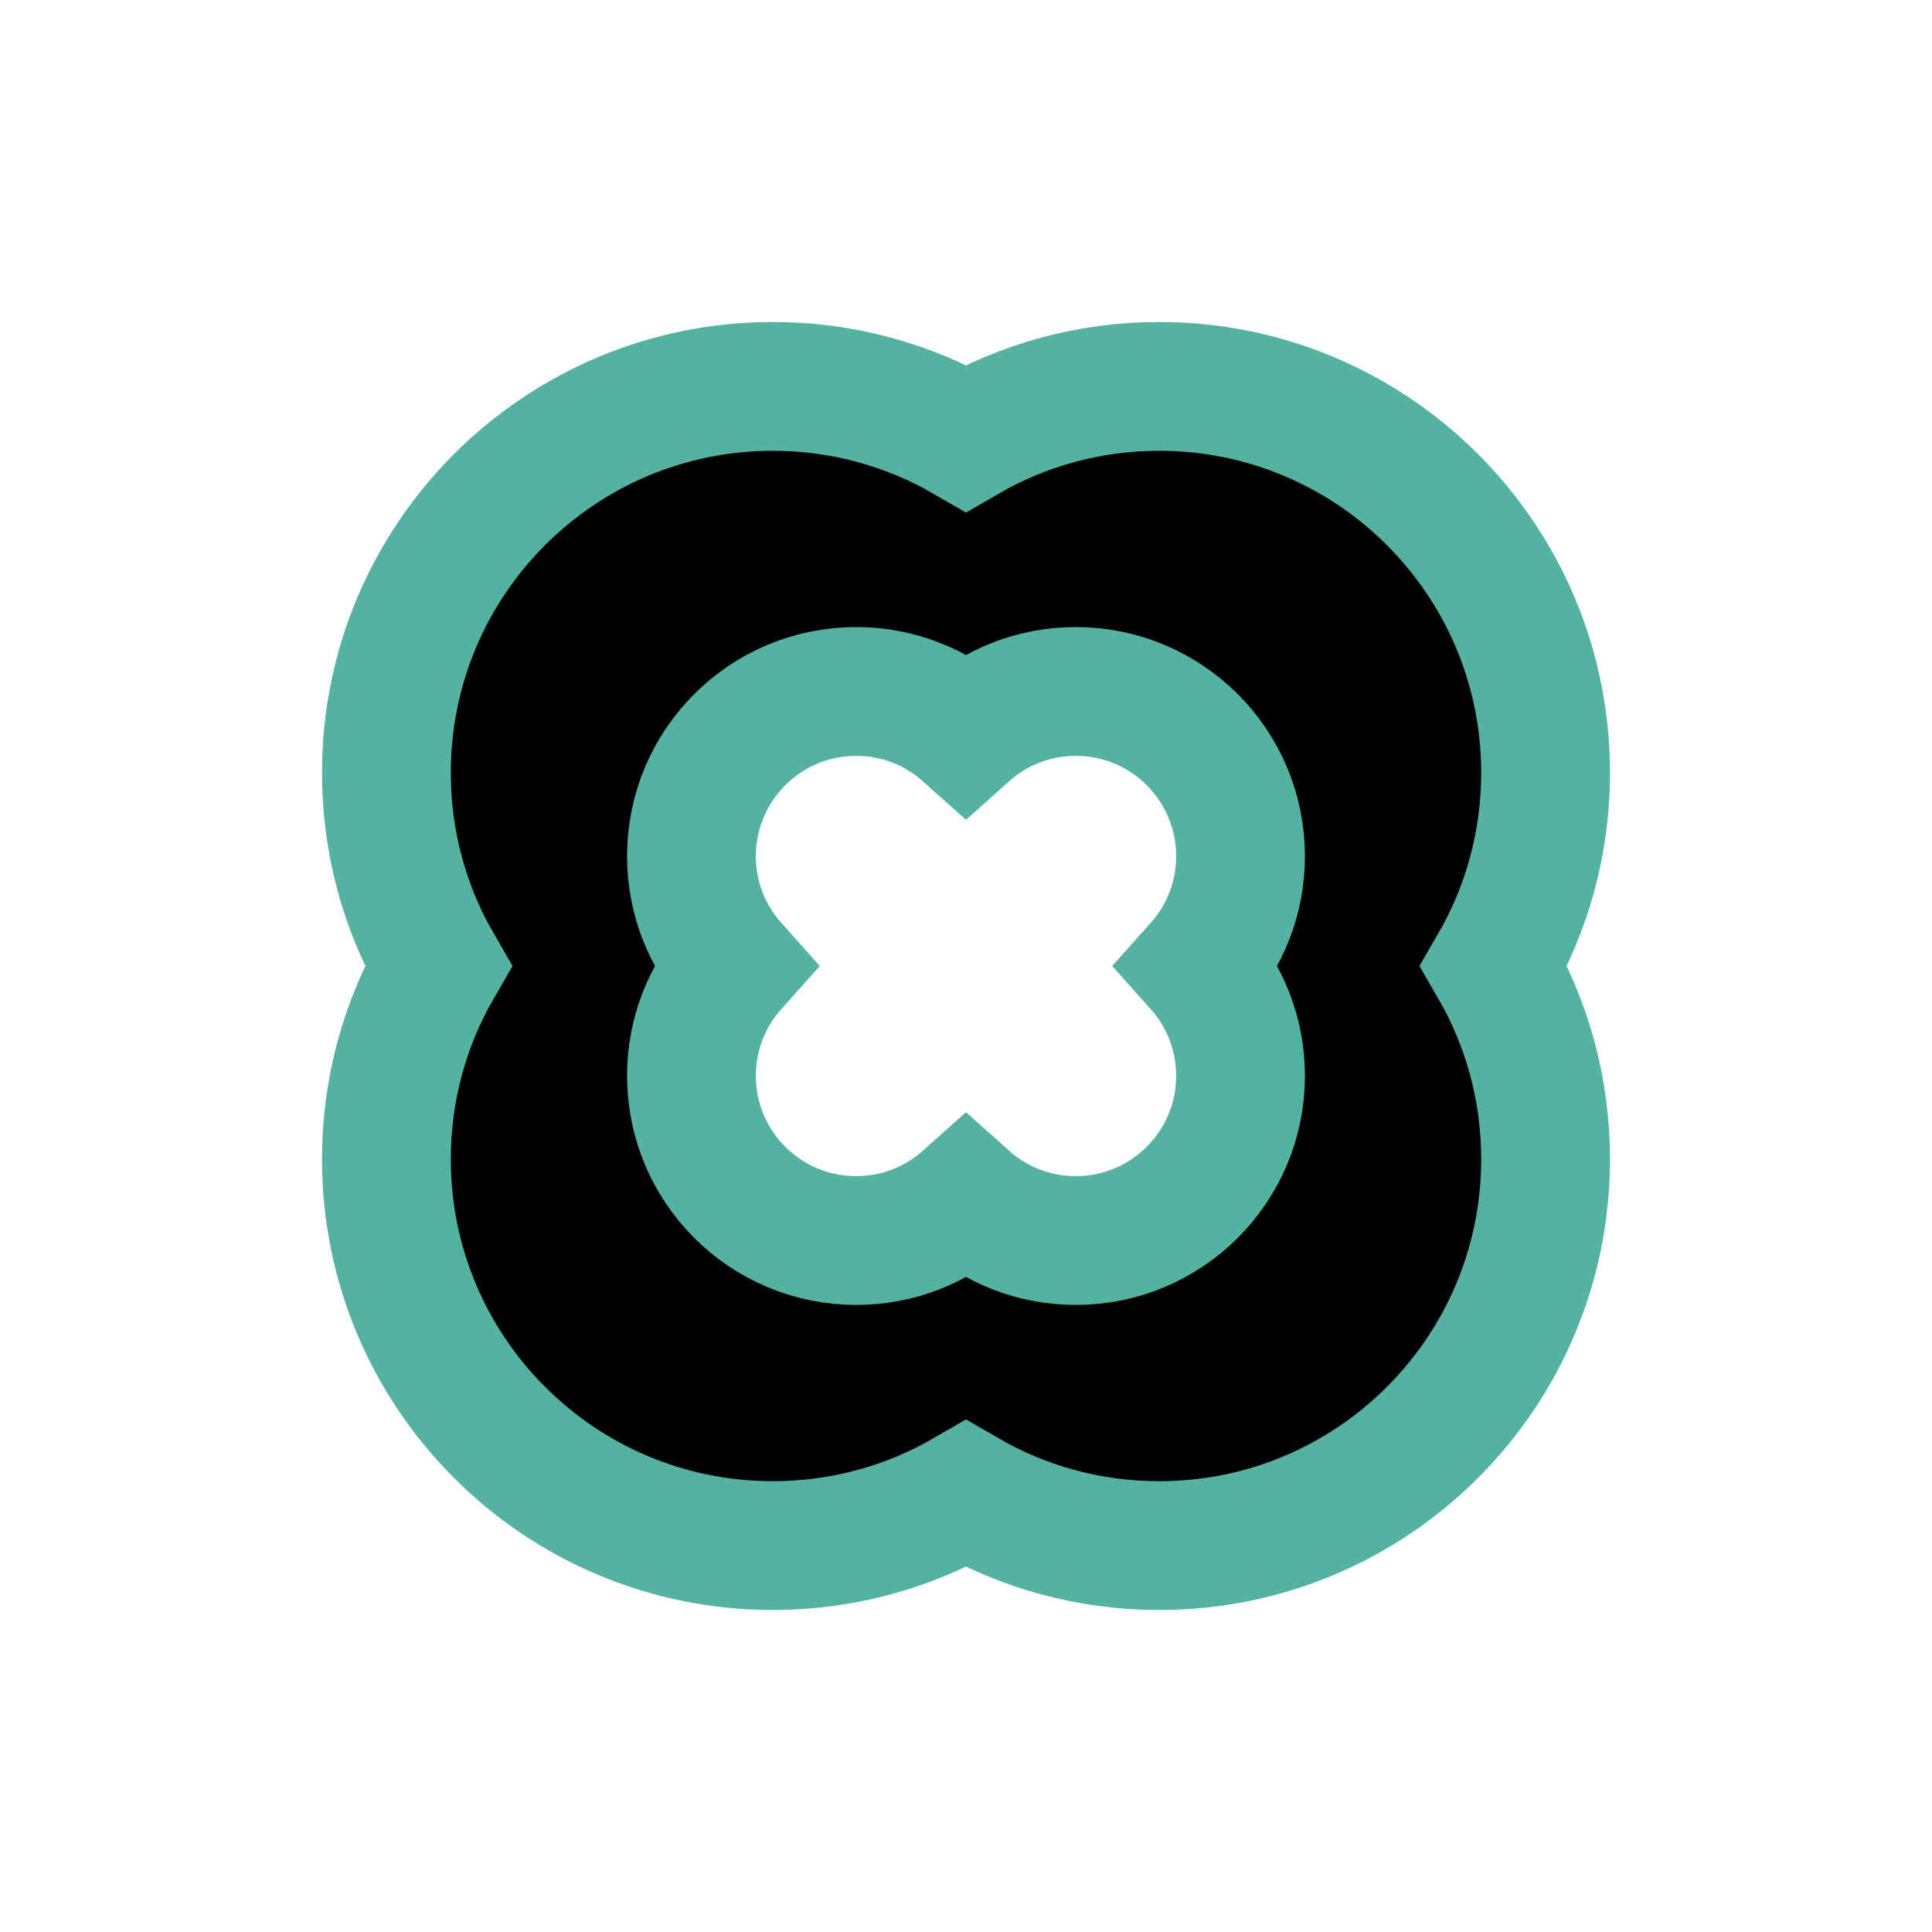
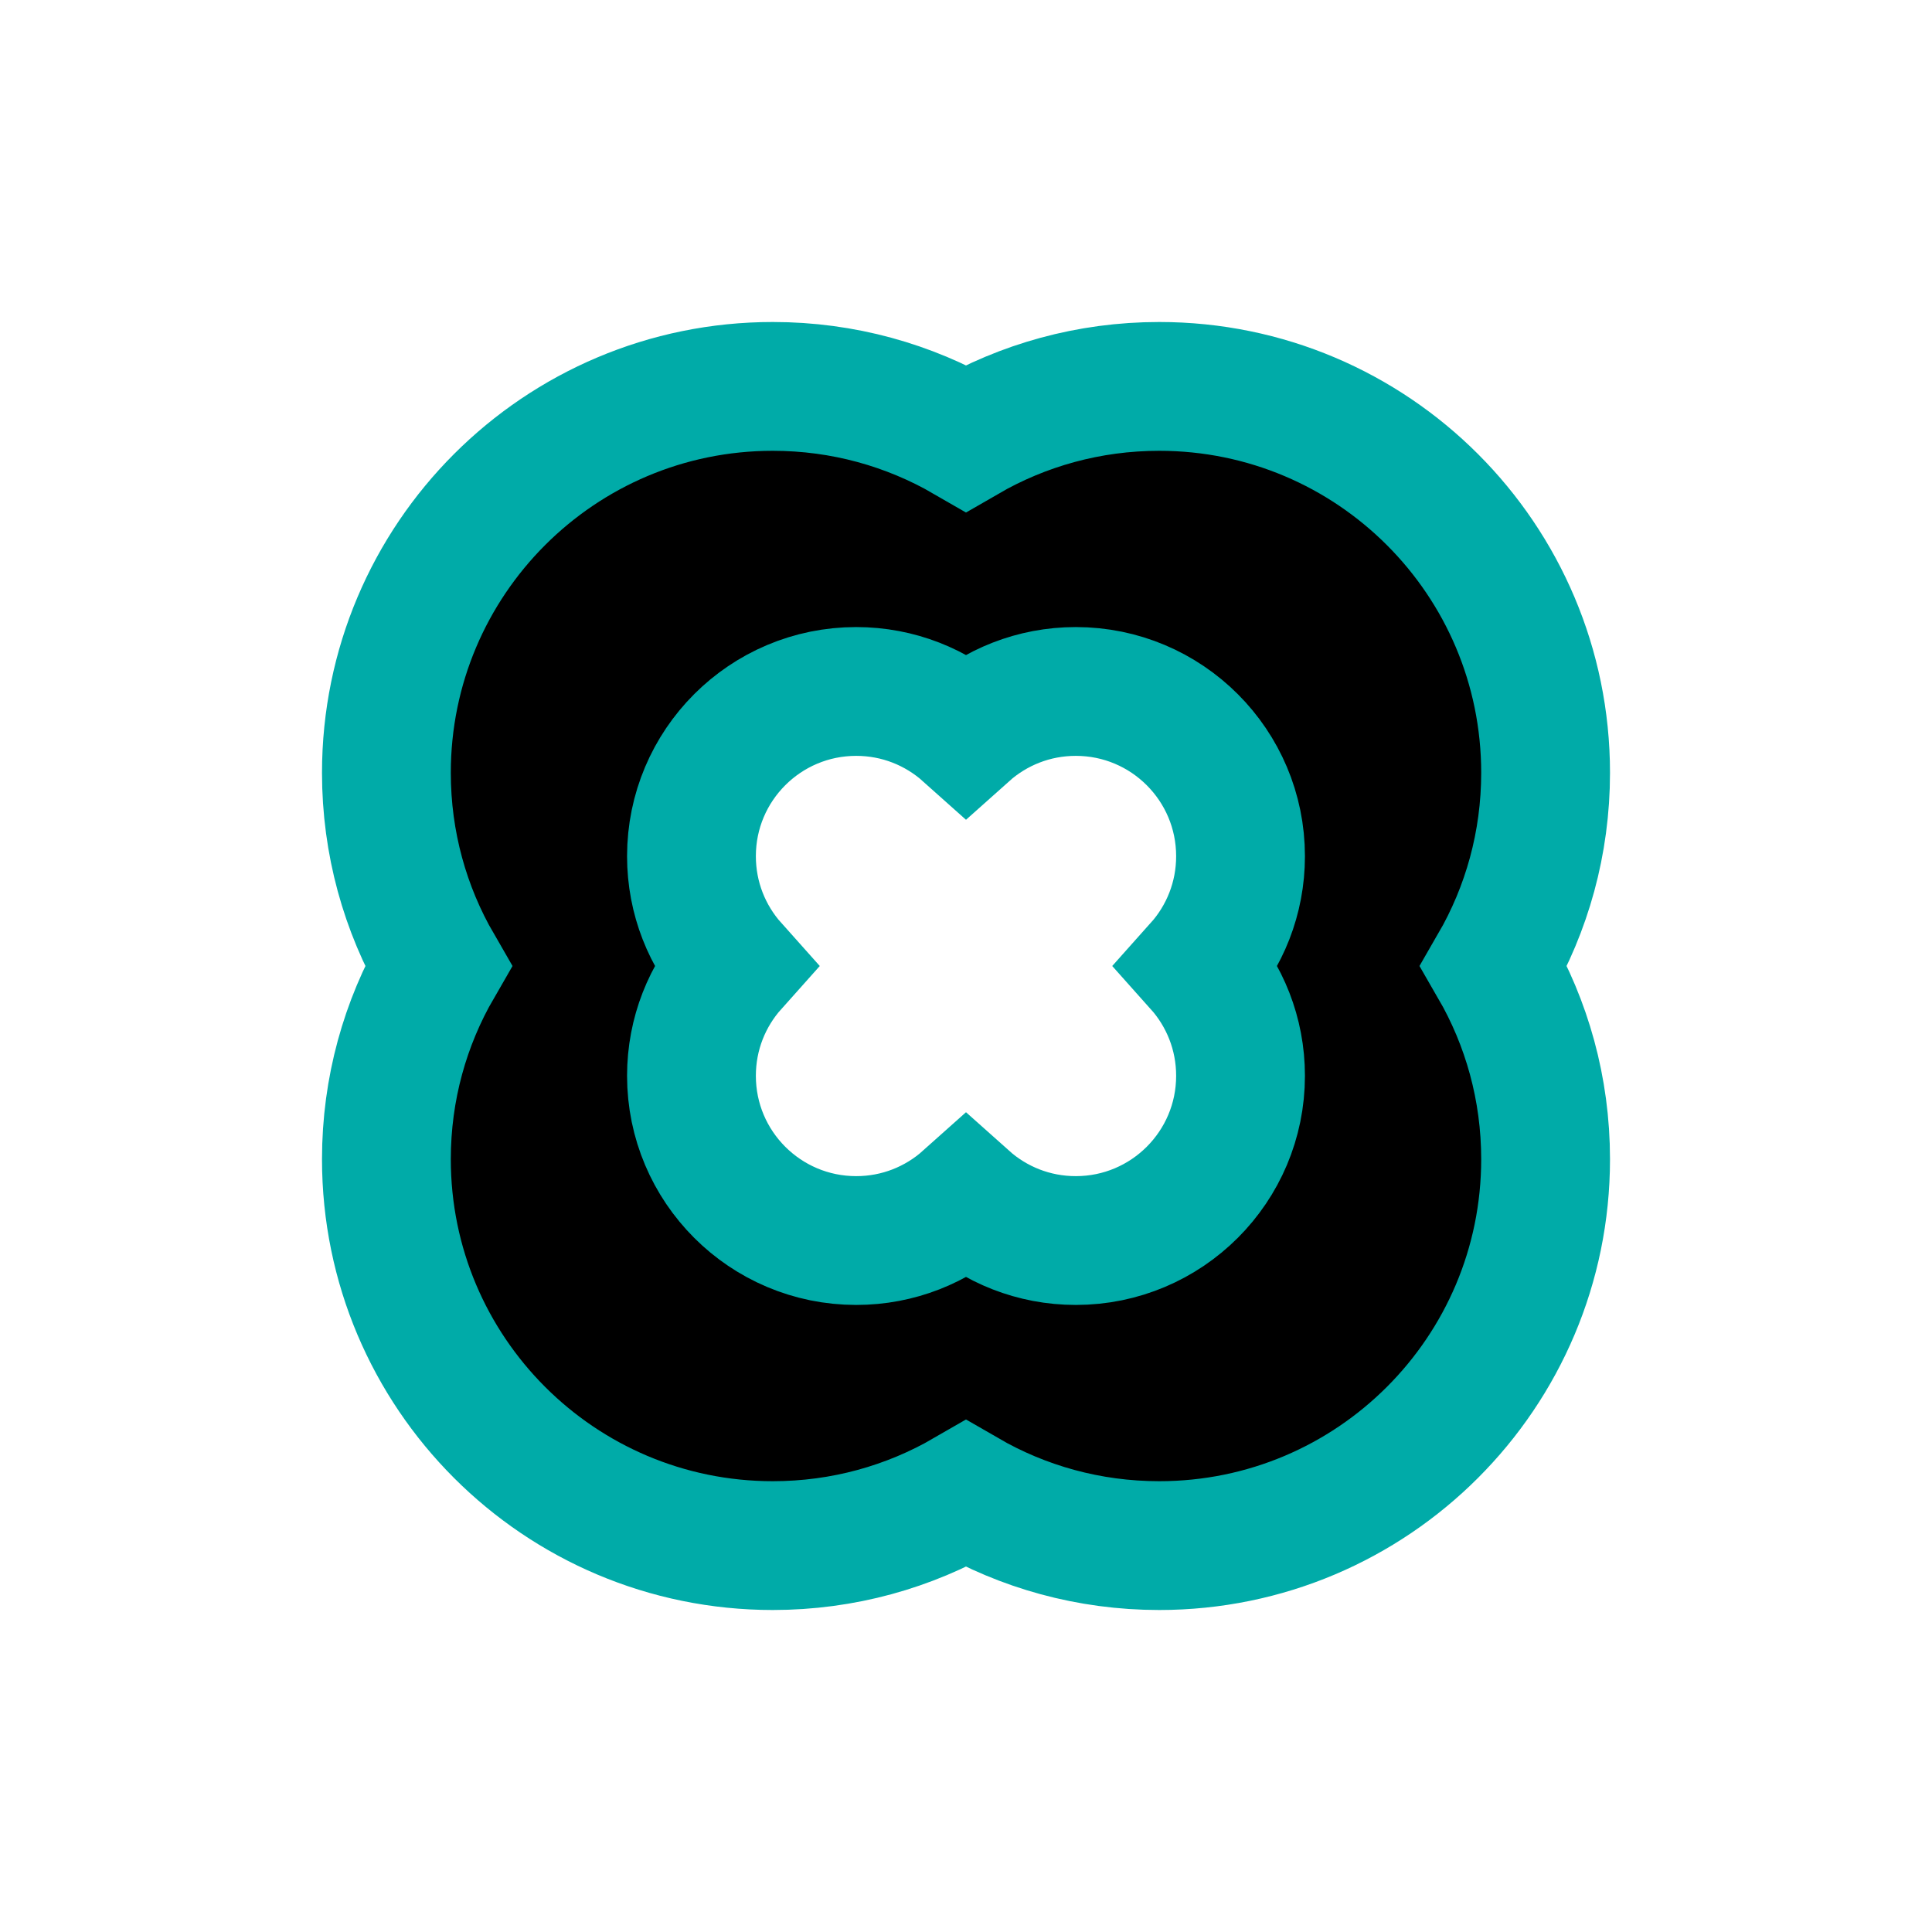
<svg xmlns="http://www.w3.org/2000/svg" version="1.1" width="30" height="30">
  <g transform="translate(5, 5)">
-     <path d="M10,18.197 C9.117,18.708 8.093,19 7,19 C3.686,19 1,16.314 1,13 C1,11.907 1.292,10.883 1.803,10 C1.292,9.117 1,8.093 1,7 C1,3.686 3.686,1 7,1 C8.093,1 9.117,1.292 10,1.803 C10.883,1.292 11.907,1 13,1 C16.314,1 19,3.686 19,7 C19,8.093 18.708,9.117 18.197,10 C18.708,10.883 19,11.907 19,13 C19,16.314 16.314,19 13,19 C11.907,19 10.883,18.708 10,18.197 Z M10,13.612 C10.453,14.017 11.05,14.263 11.705,14.263 C13.118,14.263 14.263,13.118 14.263,11.705 C14.263,11.05 14.017,10.453 13.612,10 C14.017,9.547 14.263,8.95 14.263,8.295 C14.263,6.882 13.118,5.737 11.705,5.737 C11.05,5.737 10.453,5.983 10,6.388 C9.547,5.983 8.95,5.737 8.295,5.737 C6.882,5.737 5.737,6.882 5.737,8.295 C5.737,8.95 5.983,9.547 6.388,10 C5.983,10.453 5.737,11.05 5.737,11.705 C5.737,13.118 6.882,14.263 8.295,14.263 C8.95,14.263 9.547,14.017 10,13.612 Z" id="ENCRYPTOR" stroke="#53b3a0" stroke-width="2" class="st1" />
+     <path d="M10,18.197 C9.117,18.708 8.093,19 7,19 C3.686,19 1,16.314 1,13 C1,11.907 1.292,10.883 1.803,10 C1.292,9.117 1,8.093 1,7 C1,3.686 3.686,1 7,1 C8.093,1 9.117,1.292 10,1.803 C10.883,1.292 11.907,1 13,1 C16.314,1 19,3.686 19,7 C19,8.093 18.708,9.117 18.197,10 C18.708,10.883 19,11.907 19,13 C19,16.314 16.314,19 13,19 C11.907,19 10.883,18.708 10,18.197 Z M10,13.612 C10.453,14.017 11.05,14.263 11.705,14.263 C13.118,14.263 14.263,13.118 14.263,11.705 C14.263,11.05 14.017,10.453 13.612,10 C14.017,9.547 14.263,8.95 14.263,8.295 C14.263,6.882 13.118,5.737 11.705,5.737 C11.05,5.737 10.453,5.983 10,6.388 C9.547,5.983 8.95,5.737 8.295,5.737 C6.882,5.737 5.737,6.882 5.737,8.295 C5.737,8.95 5.983,9.547 6.388,10 C5.983,10.453 5.737,11.05 5.737,11.705 C5.737,13.118 6.882,14.263 8.295,14.263 C8.95,14.263 9.547,14.017 10,13.612 Z" id="ENCRYPTOR" stroke="#00ABA8" stroke-width="2" class="st1" />
  </g>
</svg>
